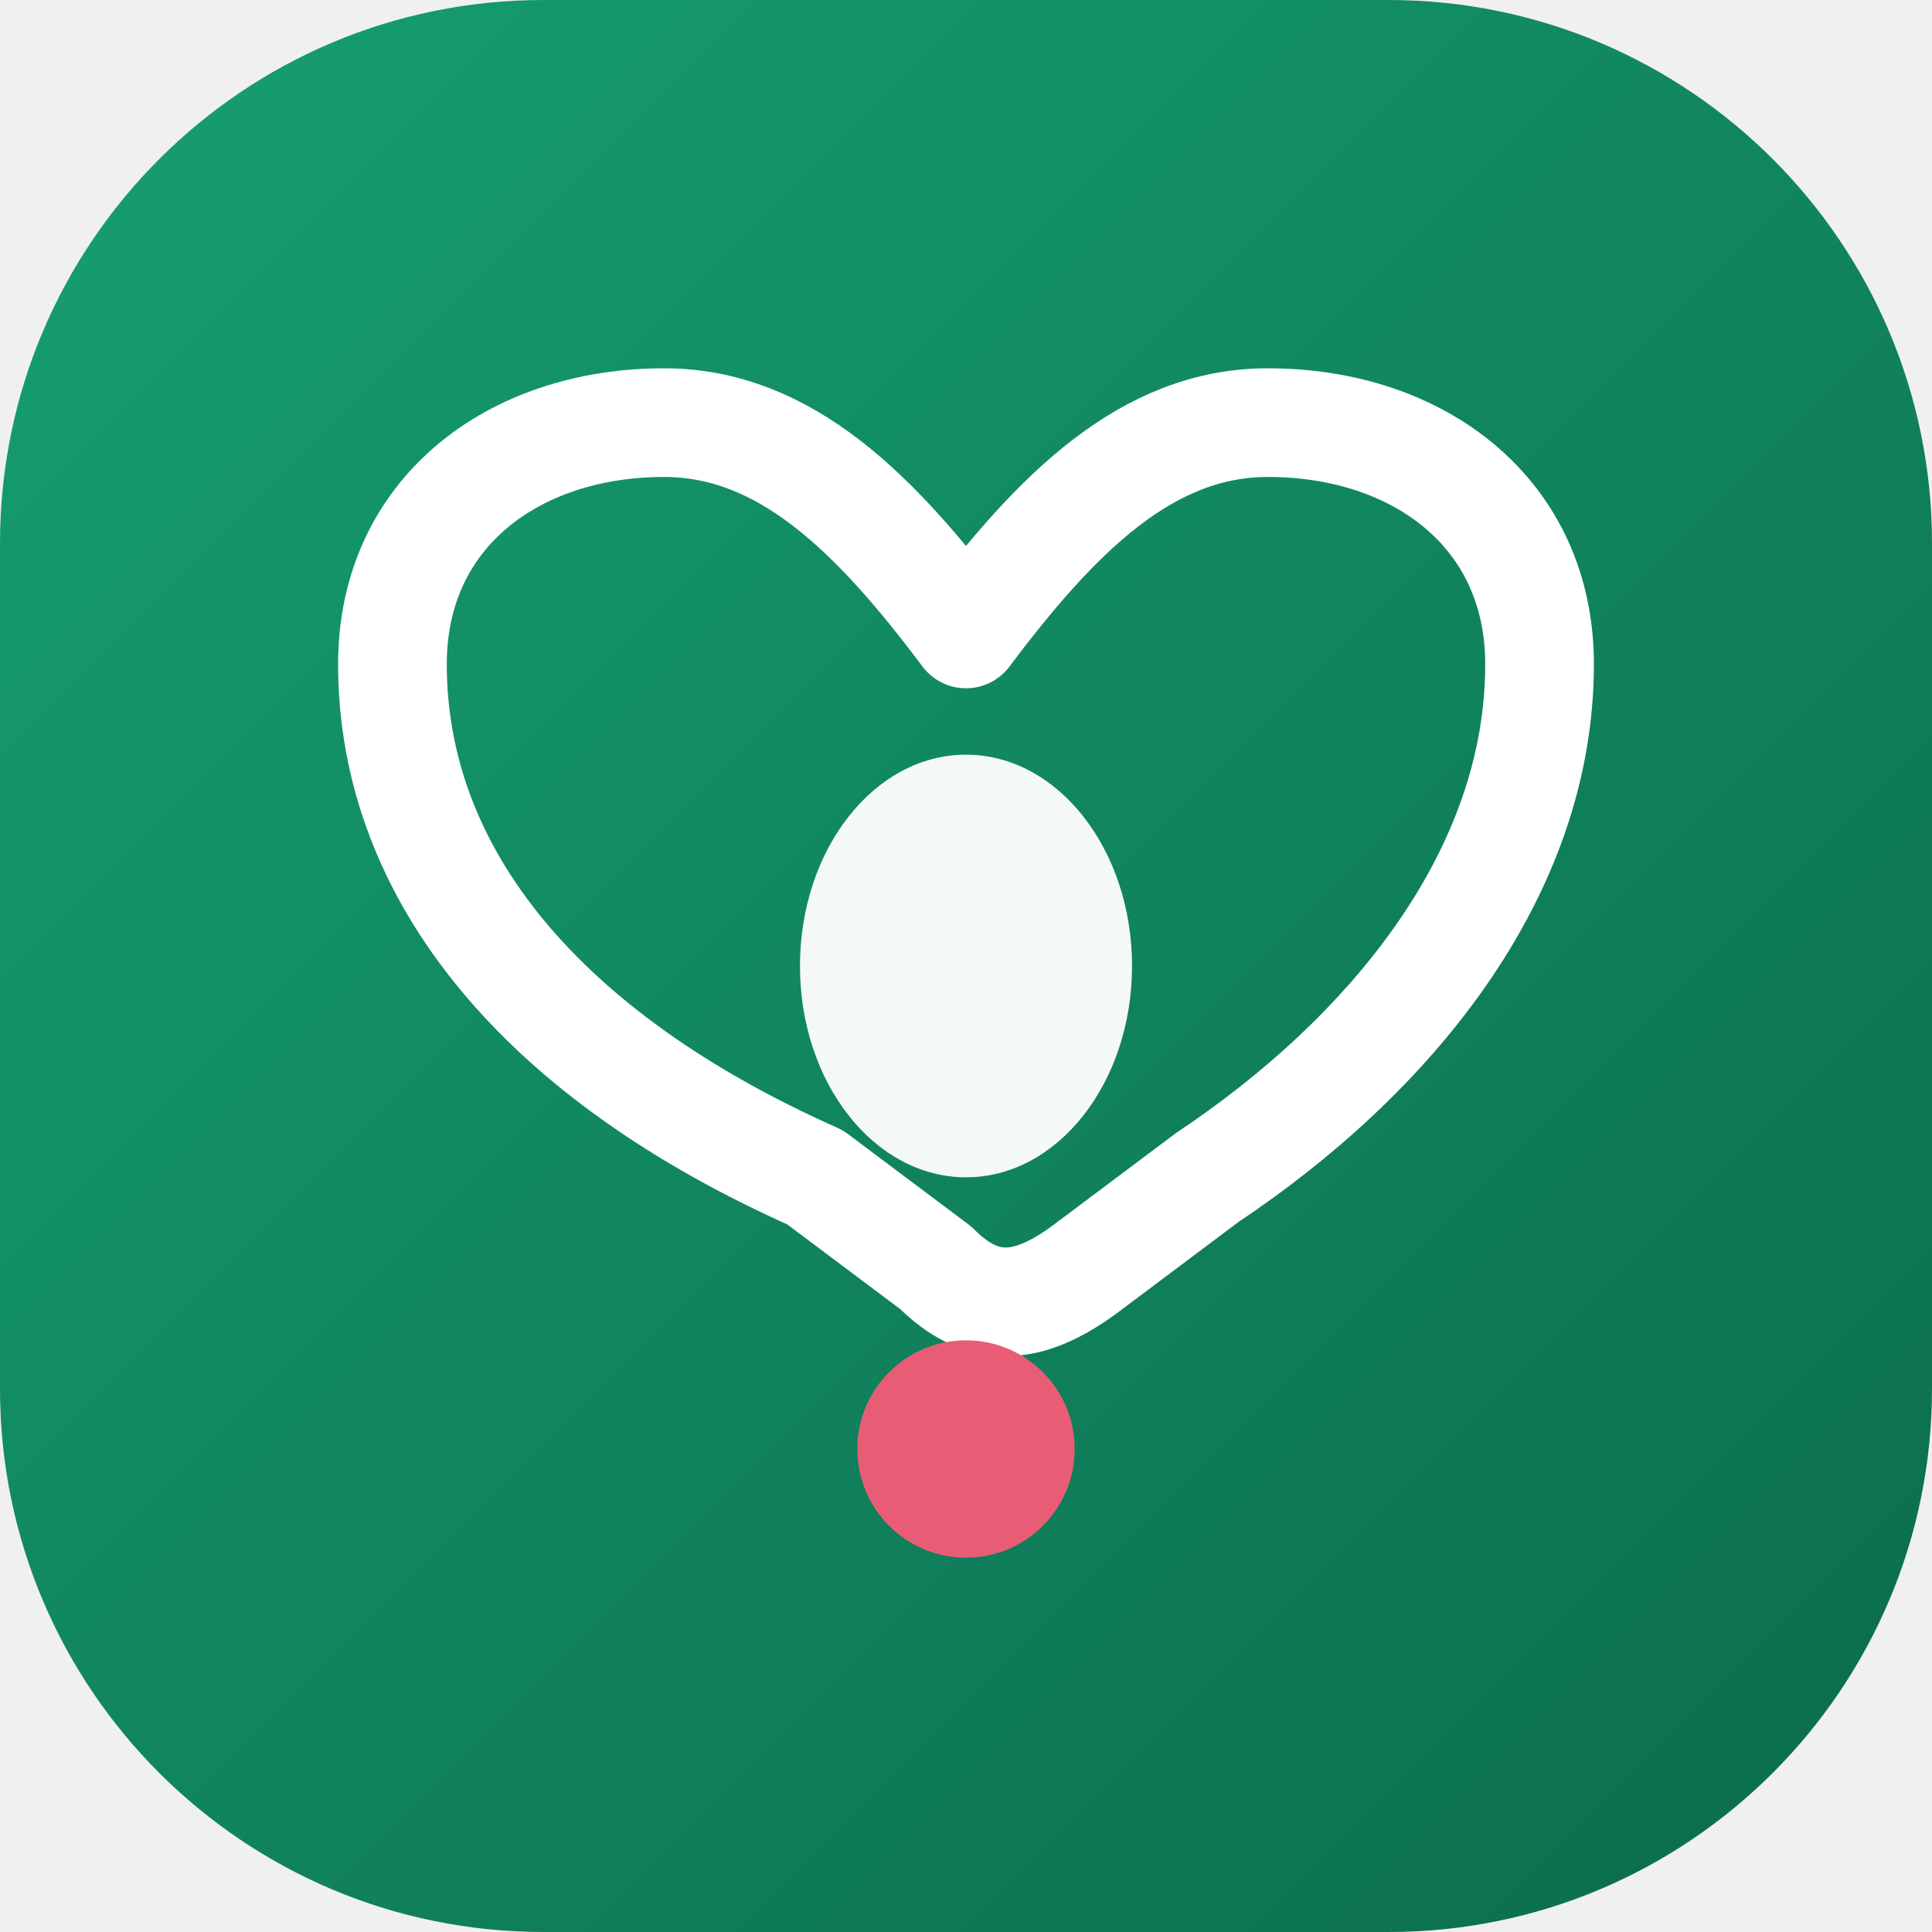
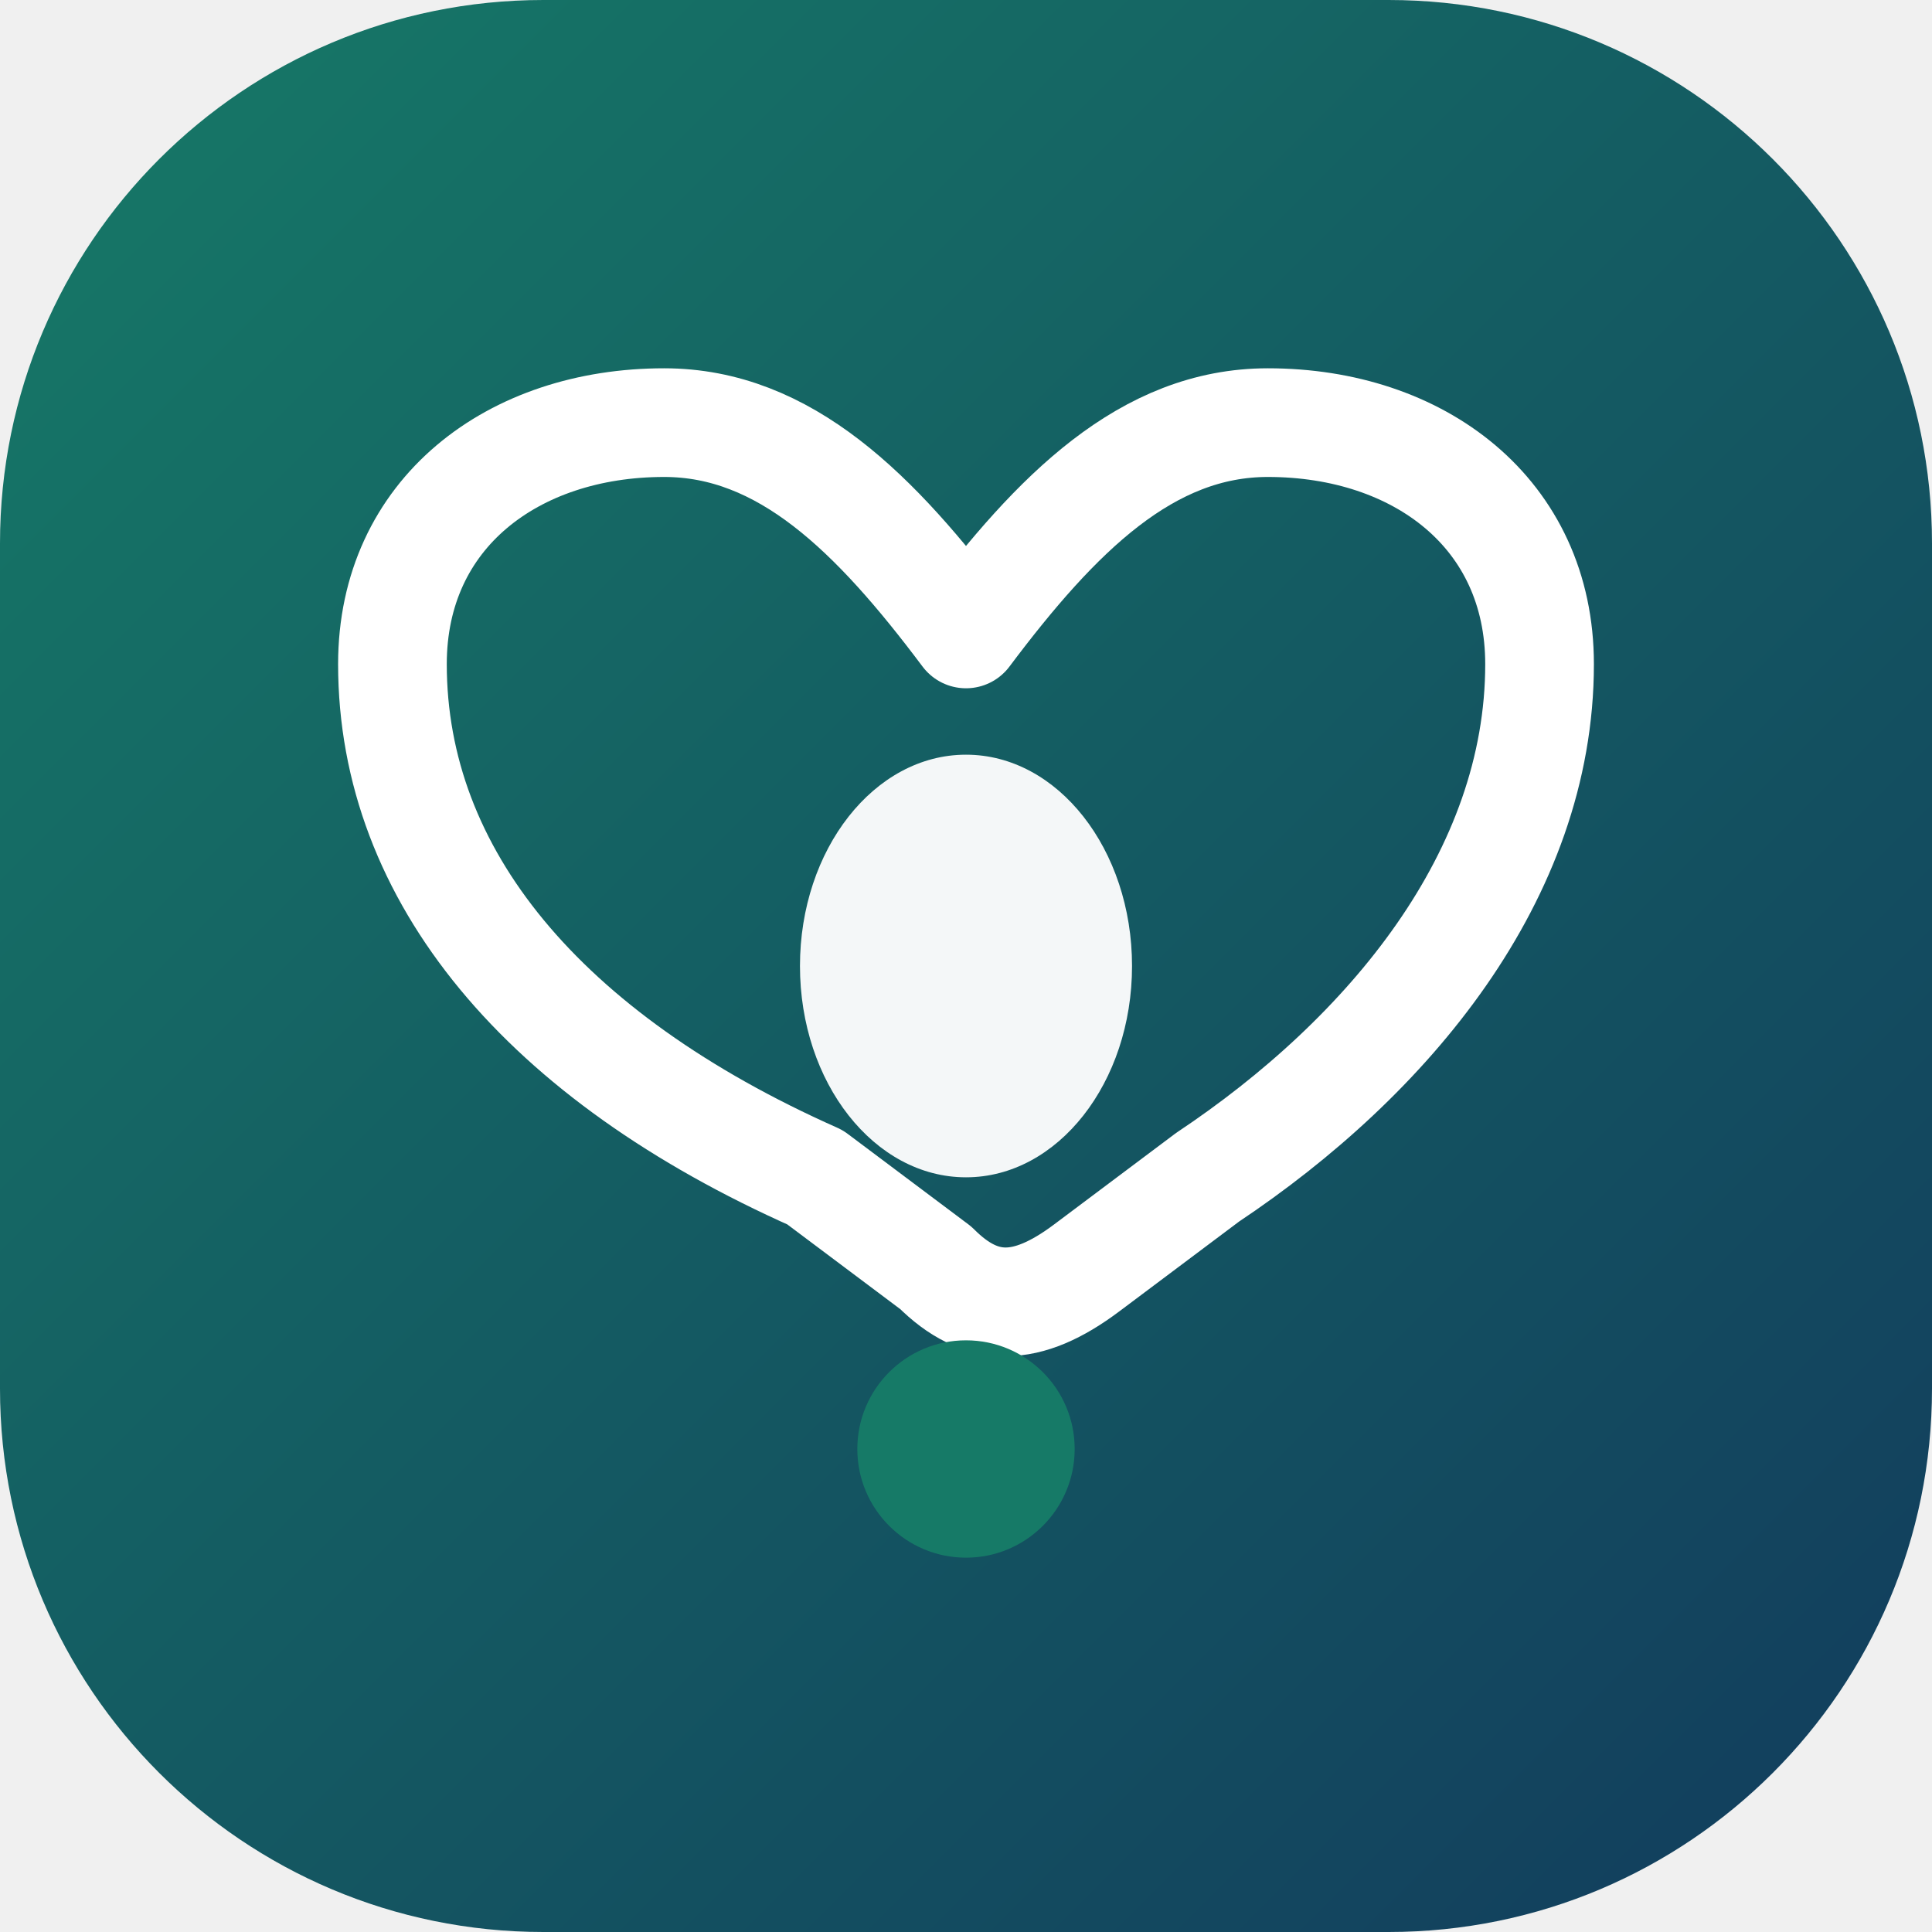
<svg xmlns="http://www.w3.org/2000/svg" viewBox="0 0 64 64" role="img" aria-label="CrH-Anatomy">
  <defs>
    <linearGradient id="g" x1="0" y1="0" x2="1" y2="1">
-       <stop offset="0" stop-color="#16a06f" />
-       <stop offset="1" stop-color="#0b6b4d" />
+       <stop offset="0" stop-color="#167A67" />
+       <stop offset="1" stop-color="#123B5D" />
    </linearGradient>
  </defs>
  <rect width="64" height="64" rx="18" fill="url(#g)" />
  <path d="M13 22c0-5 4-8 9-8 4 0 7 3 10 7 3-4 6-7 10-7 5 0 9 3 9 8 0 7-5 13-11 17l-4 3c-2 1.500-3.500 1.500-5 0l-4-3C18 35 13 29 13 22Z" fill="none" stroke="#fff" stroke-width="3.600" stroke-linejoin="round" />
  <ellipse cx="32" cy="32" rx="5.500" ry="7" fill="#fff" opacity=".95" />
-   <circle cx="32" cy="48" r="3.600" fill="#e85d75" />
+   <circle cx="32" cy="48" r="3.600" fill="#167A67" />
</svg>
